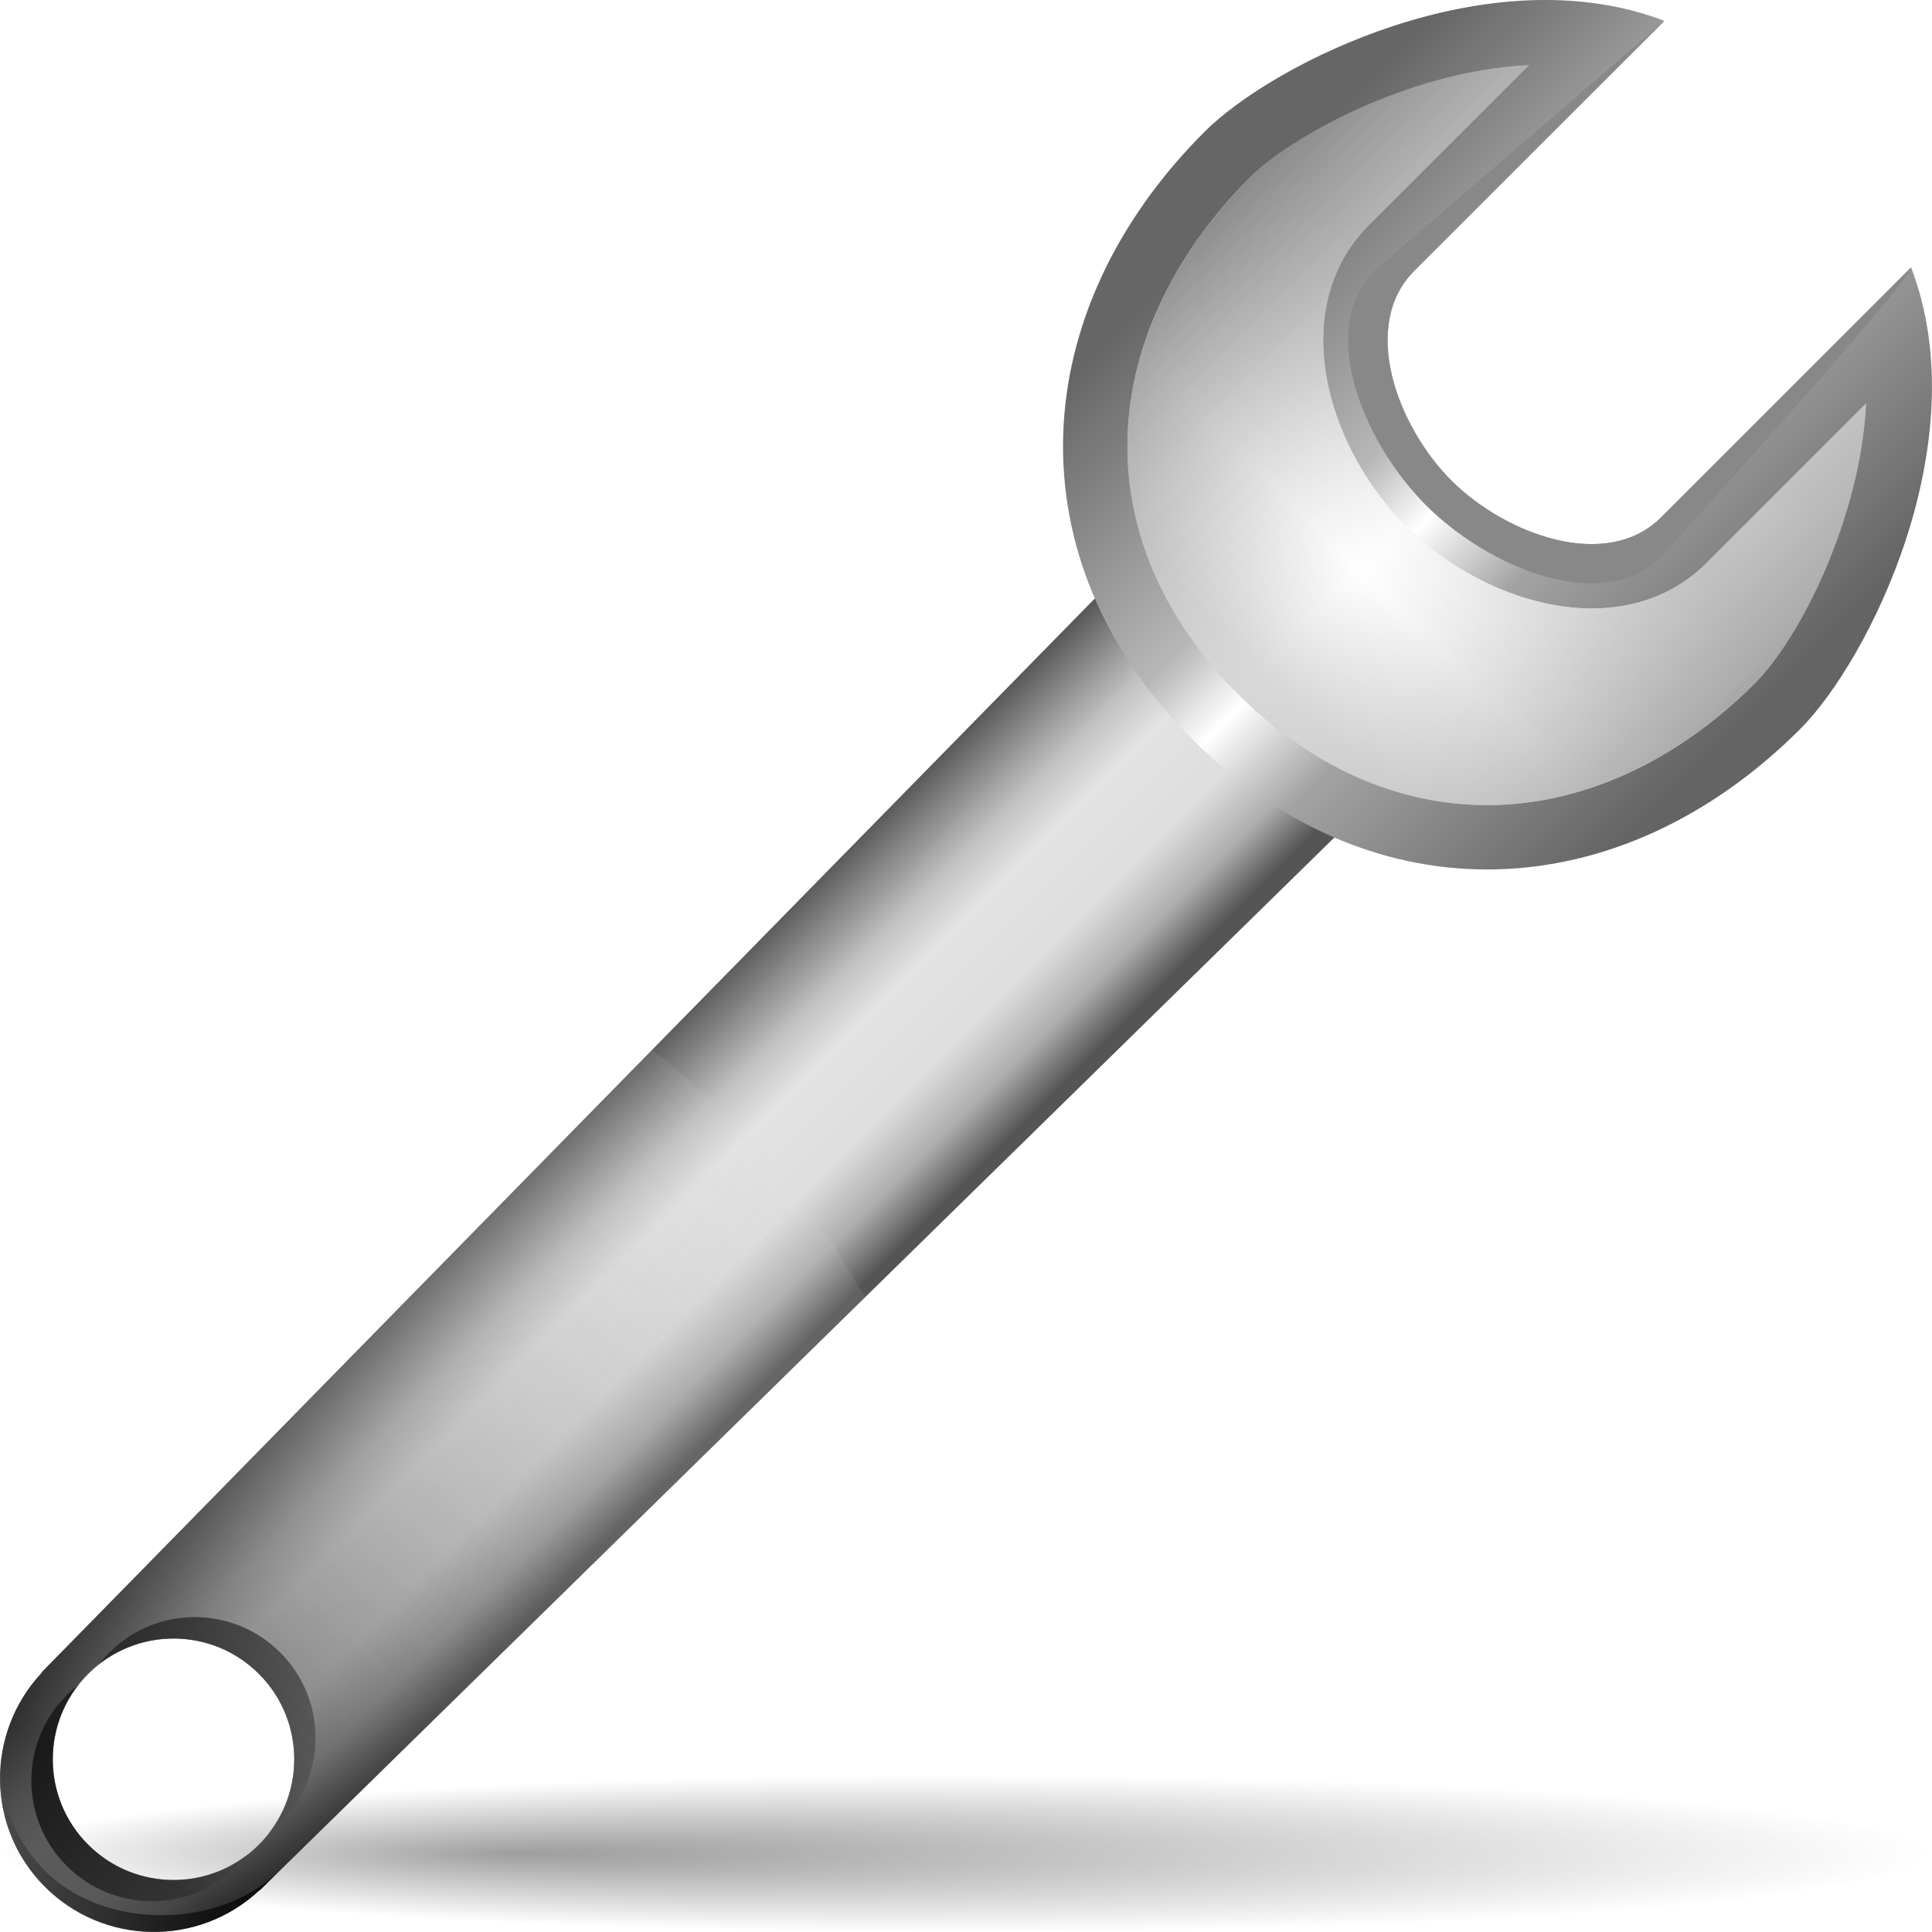
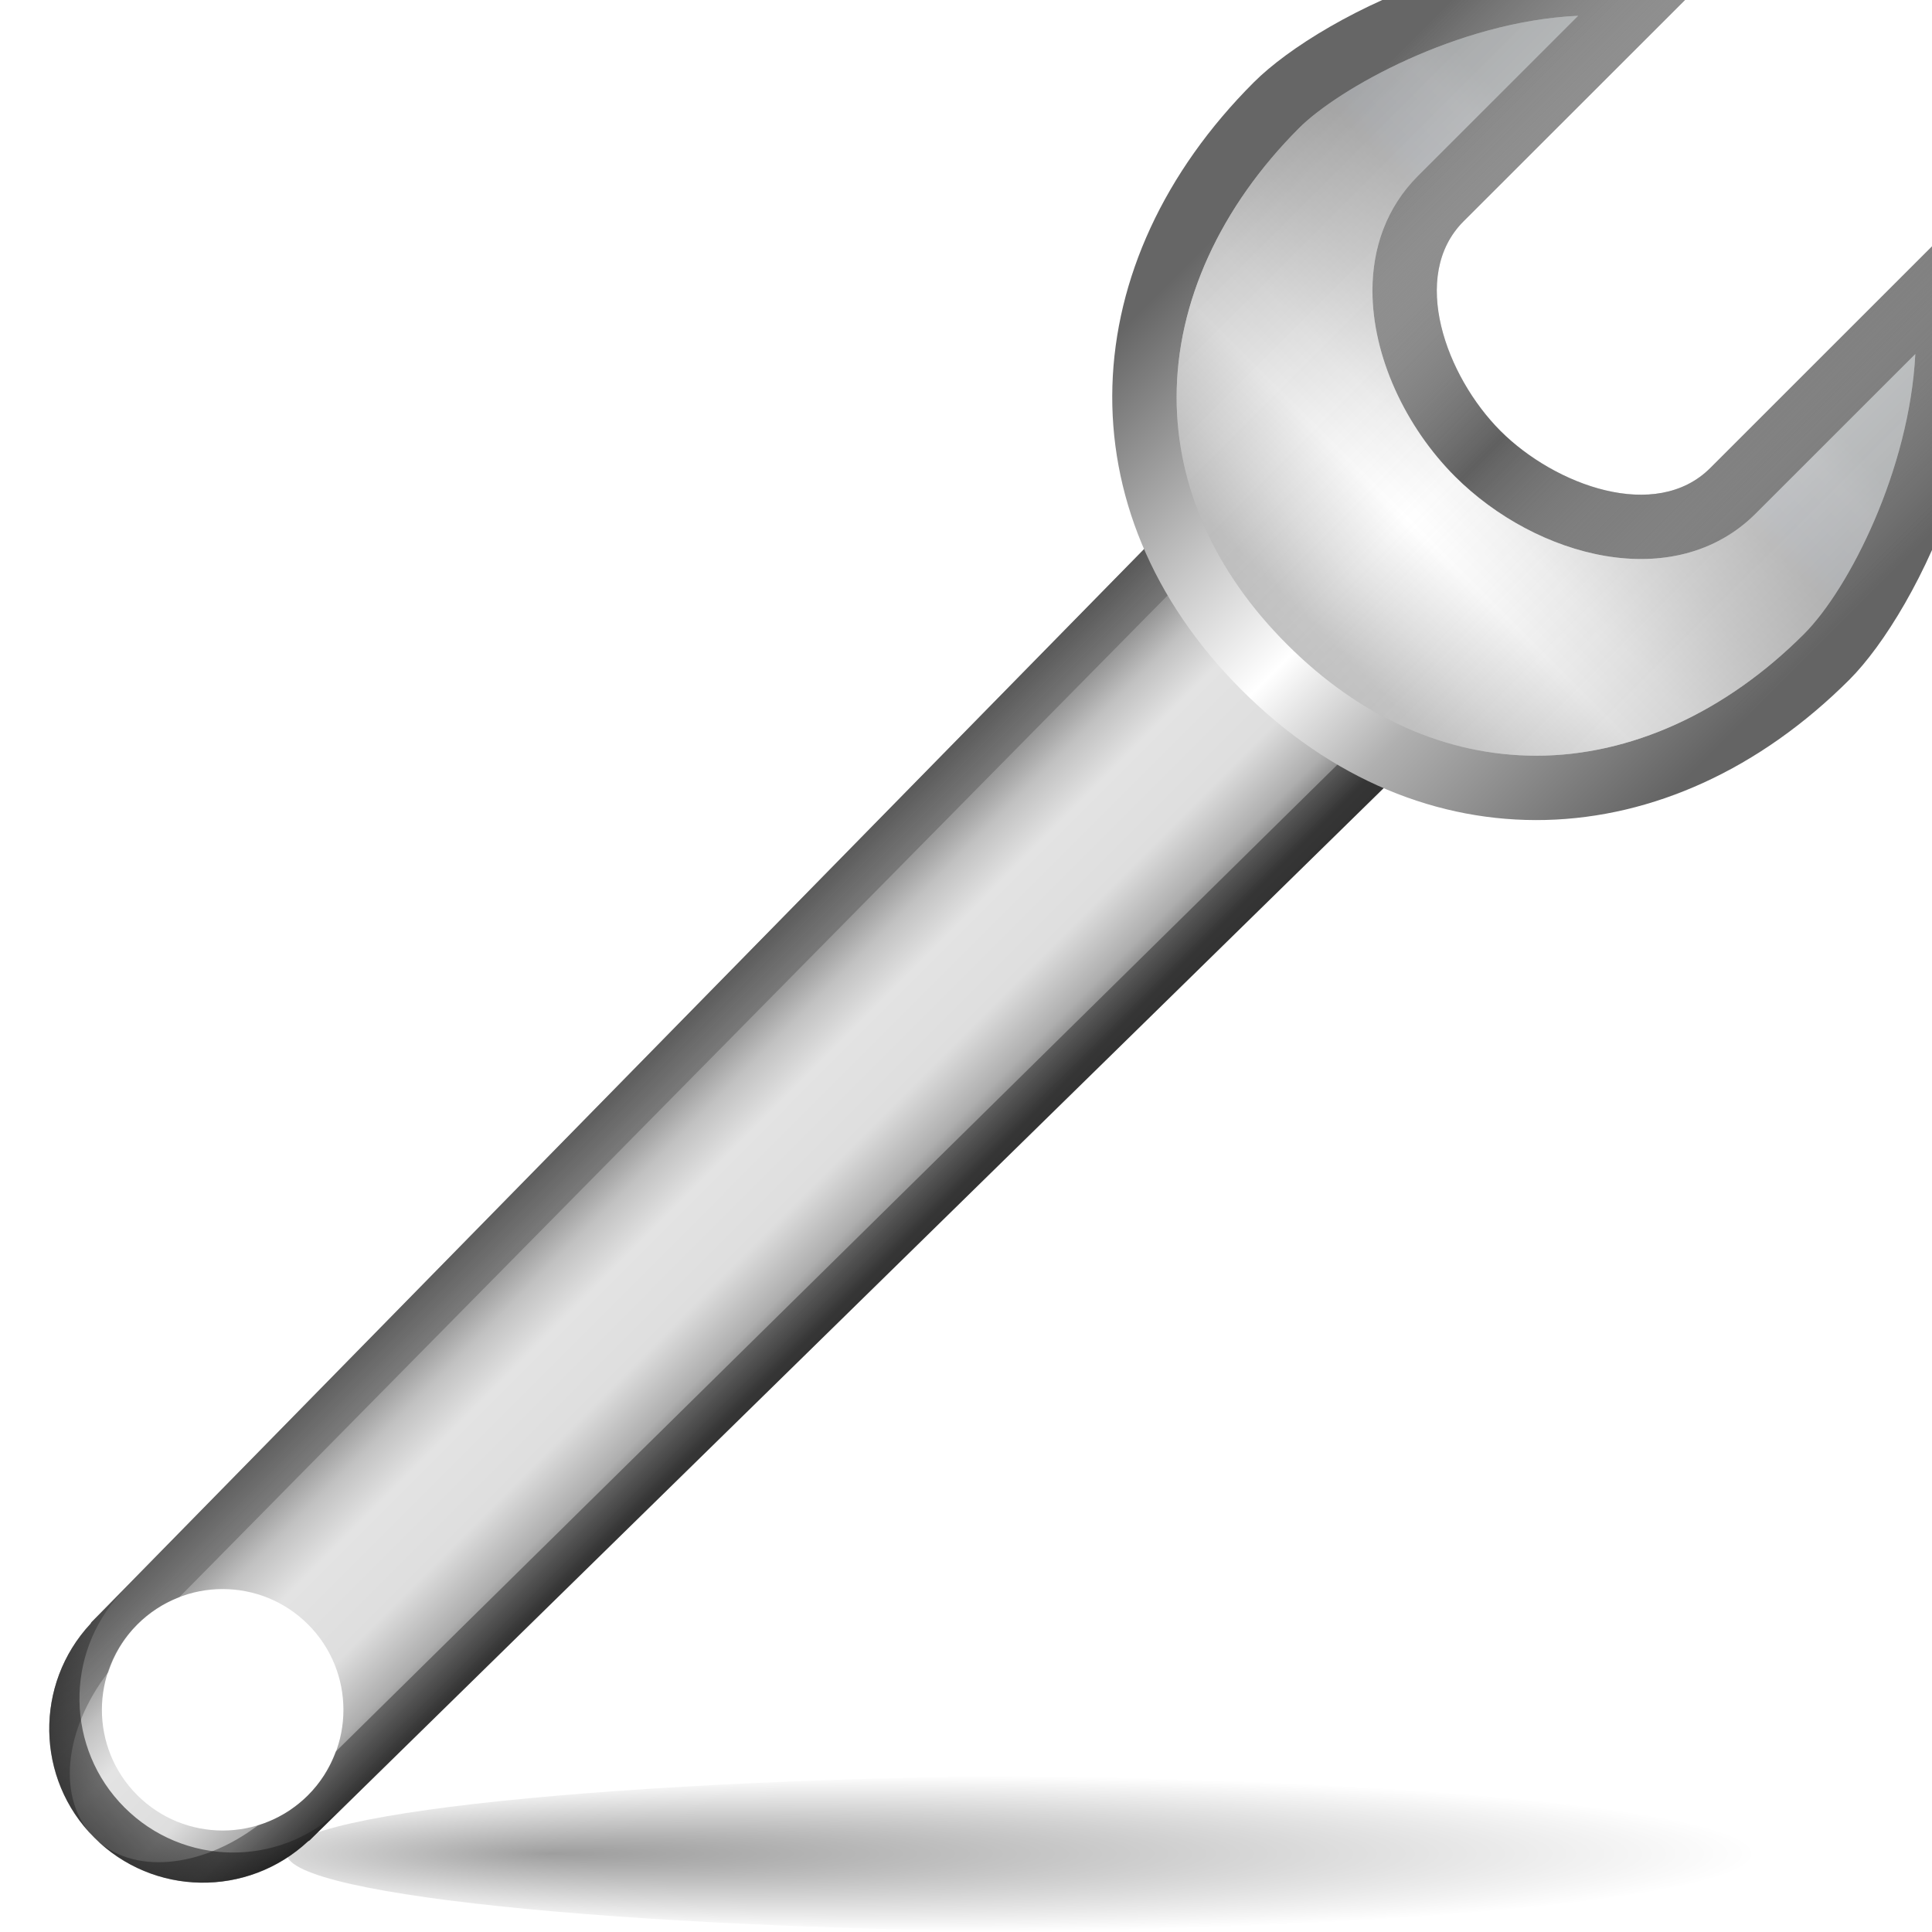
<svg xmlns="http://www.w3.org/2000/svg" xmlns:xlink="http://www.w3.org/1999/xlink" version="1.0" id="Livello_1" width="128" height="128" viewBox="0 0 119.999 120.061" overflow="visible" enable-background="new 0 0 119.999 120.061" xml:space="preserve">
  <defs id="defs127">
+     <linearGradient gradientTransform="translate(6.141644,2.517906)" y2="43.946" x2="105.392" y1="6.433" x1="67.88" gradientUnits="userSpaceOnUse" id="linearGradient11157">
+       <stop id="stop11159" style="stop-color:#757575;stop-opacity:0;" offset="0.095" />
+       <stop offset="0.5" style="stop-color:#606060;stop-opacity:1;" id="stop11165" />
+       <stop id="stop11167" style="stop-color:#646464;stop-opacity:0;" offset="0.935" />
+     </linearGradient>
    <linearGradient id="linearGradient6134">
      <stop id="stop6136" offset="0" style="stop-color:#a3a3a3;stop-opacity:1;" />
      <stop style="stop-color:#ffffff;stop-opacity:0.498;" offset="0.5" id="stop7109" />
      <stop id="stop6138" offset="1" style="stop-color:#838383;stop-opacity:1;" />
    </linearGradient>
    <linearGradient id="linearGradient3291">
      <stop style="stop-color:black;stop-opacity:1" offset="0" id="stop3293" />
      <stop style="stop-color:black;stop-opacity:0" offset="1" id="stop3295" />
    </linearGradient>
-     <radialGradient xlink:href="#linearGradient3291" id="radialGradient3336" gradientUnits="userSpaceOnUse" gradientTransform="matrix(1,0,0,0.197802,0,92.82166)" cx="63.912" cy="115.709" fx="33.953" fy="115.709" r="63.912" />
+     <radialGradient xlink:href="#linearGradient3291" id="radialGradient3336" gradientUnits="userSpaceOnUse" gradientTransform="matrix(1,0,0,0.197802,0,92.82166)" cx="50.437" cy="115.709" fx="20.478" fy="115.709" r="63.912" />
    <linearGradient id="linearGradient6141">
      <stop style="stop-color:#000000;stop-opacity:1;" offset="0" id="stop6143" />
      <stop style="stop-color:#ffffff;stop-opacity:0;" offset="1" id="stop6145" />
    </linearGradient>
    <linearGradient gradientTransform="translate(-3.0255781e-2,3.056501e-4)" id="linearGradient5166" gradientUnits="userSpaceOnUse" x1="77.543" y1="41.869" x2="88.108" y2="31.303">
      <stop offset="0" style="stop-color:#323232;stop-opacity:1;" id="stop5168" />
      <stop offset="0.757" style="stop-color:#ffffff;stop-opacity:0;" id="stop5170" />
    </linearGradient>
    <linearGradient y2="31.303" x2="88.108" y1="41.869" x1="77.543" gradientUnits="userSpaceOnUse" id="XMLID_16_" gradientTransform="translate(-3.0255781e-2,3.056501e-4)">
      <stop id="stop92" style="stop-color:#ffffff;stop-opacity:1;" offset="0" />
      <stop id="stop106" style="stop-color:#ffffff;stop-opacity:0.019;" offset="0.757" />
    </linearGradient>
    <linearGradient xlink:href="#XMLID_18_" id="linearGradient3295" gradientUnits="userSpaceOnUse" gradientTransform="matrix(0.7074656,-0.7074656,0.7071068,0.7071068,-18.74917,36.53965)" x1="-6.165" y1="112.505" x2="11.018" y2="112.505" />
    <linearGradient xlink:href="#XMLID_17_" id="linearGradient3298" gradientUnits="userSpaceOnUse" gradientTransform="matrix(1.000244,-2.5378062e-4,-2.5378062e-4,1.000244,8.634784,-24.63213)" x1="38.758" y1="7.428" x2="63.923" y2="7.428" />
    <linearGradient xlink:href="#XMLID_15_" id="linearGradient3304" gradientUnits="userSpaceOnUse" gradientTransform="matrix(0.7074656,-0.7074656,0.7071068,0.7071068,-24.89579,39.12585)" x1="76.919" y1="43.144" x2="100.641" y2="19.421" />
    <linearGradient xlink:href="#XMLID_14_" id="linearGradient3307" gradientUnits="userSpaceOnUse" gradientTransform="matrix(0.7074656,-0.7074656,0.7071068,0.7071068,-18.74917,36.53965)" x1="67.88" y1="6.433" x2="105.392" y2="43.946" />
    <linearGradient xlink:href="#XMLID_13_" id="linearGradient3310" gradientUnits="userSpaceOnUse" gradientTransform="matrix(-0.7074656,0.7074656,-0.7071068,-0.7071068,101.2385,185.7875)" x1="-0.478" y1="105.059" x2="6.316" y2="111.852" />
    <linearGradient xlink:href="#XMLID_12_" id="linearGradient3313" gradientUnits="userSpaceOnUse" gradientTransform="matrix(-0.7074656,0.7074656,-0.7071068,-0.7071068,107.3851,183.2013)" x1="1.35" y1="103.232" x2="8.144" y2="110.026" />
    <linearGradient id="XMLID_10_" gradientUnits="userSpaceOnUse" x1="61.969" y1="88.431" x2="40.816" y2="88.431" gradientTransform="matrix(0.7074589,0.7071,-0.7074589,0.7071,68.76314,-21.37369)">
      <stop offset="0.053" style="stop-color:#555555" id="stop10" />
      <stop offset="0.197" style="stop-color:#aeaeae;stop-opacity:1;" id="stop12" />
      <stop offset="0.363" style="stop-color:#dedede;stop-opacity:1;" id="stop14" />
      <stop offset="0.603" style="stop-color:#e3e3e3;stop-opacity:1;" id="stop16" />
      <stop offset="0.742" style="stop-color:#c1c1c1;stop-opacity:1;" id="stop18" />
      <stop offset="1" style="stop-color:#555555" id="stop20" />
    </linearGradient>
    <linearGradient xlink:href="#XMLID_10_" id="linearGradient10168" gradientUnits="userSpaceOnUse" gradientTransform="matrix(1.562868,-3.9649986e-4,-3.9652886e-4,1.562754,-20.23462,-103.3573)" x1="61.969" y1="88.431" x2="40.816" y2="88.431" />
    <linearGradient xlink:href="#XMLID_10_" id="linearGradient10170" gradientUnits="userSpaceOnUse" gradientTransform="matrix(1.066387,2.7056218e-4,-2.7056218e-4,-1.066387,9.238729,154.2611)" x1="61.969" y1="88.431" x2="40.816" y2="88.431" />
    <linearGradient xlink:href="#XMLID_17_" id="linearGradient10203" x1="56.031" y1="121.5" x2="72.031" y2="121.5" gradientUnits="userSpaceOnUse" />
    <linearGradient xlink:href="#XMLID_17_" id="linearGradient10205" x1="56.031" y1="110.5" x2="72.031" y2="110.5" gradientUnits="userSpaceOnUse" />
    <linearGradient xlink:href="#XMLID_10_" id="linearGradient10219" gradientUnits="userSpaceOnUse" gradientTransform="matrix(1.066387,2.7056218e-4,-2.7056218e-4,-1.066387,9.238729,154.2611)" x1="61.969" y1="88.431" x2="40.816" y2="88.431" />
    <linearGradient xlink:href="#XMLID_17_" id="linearGradient10221" gradientUnits="userSpaceOnUse" x1="56.031" y1="110.5" x2="72.031" y2="110.5" />
    <linearGradient xlink:href="#XMLID_14_" id="linearGradient10223" gradientUnits="userSpaceOnUse" gradientTransform="matrix(0.7074656,-0.7074656,0.7071068,0.7071068,-18.74917,36.53965)" x1="67.88" y1="6.433" x2="105.392" y2="43.946" />
    <linearGradient xlink:href="#XMLID_15_" id="linearGradient10225" gradientUnits="userSpaceOnUse" gradientTransform="matrix(0.7074656,-0.7074656,0.7071068,0.7071068,-24.89579,39.12585)" x1="76.919" y1="43.144" x2="100.641" y2="19.421" />
    <linearGradient xlink:href="#XMLID_16_" id="linearGradient10227" gradientUnits="userSpaceOnUse" gradientTransform="matrix(0.7074656,-0.7074656,0.7071068,0.7071068,-24.89579,39.12585)" x1="76.281" y1="43.06" x2="86.611" y2="31.303" />
    <linearGradient xlink:href="#XMLID_17_" id="linearGradient10229" gradientUnits="userSpaceOnUse" gradientTransform="matrix(1.000244,-2.5378062e-4,-2.5378062e-4,1.000244,8.634784,-24.63213)" x1="38.758" y1="7.428" x2="63.923" y2="7.428" />
    <linearGradient xlink:href="#XMLID_17_" id="linearGradient10231" gradientUnits="userSpaceOnUse" x1="56.031" y1="121.5" x2="72.031" y2="121.5" />
    <linearGradient xlink:href="#XMLID_18_" id="linearGradient10233" gradientUnits="userSpaceOnUse" gradientTransform="matrix(0.7074656,-0.7074656,0.7071068,0.7071068,-18.74917,36.53965)" x1="-6.165" y1="112.505" x2="11.018" y2="112.505" />
-     <linearGradient xlink:href="#XMLID_18_" id="linearGradient10236" gradientUnits="userSpaceOnUse" gradientTransform="matrix(1.000508,0,0,1,6.142797,2.517816)" x1="-6.165" y1="112.505" x2="11.018" y2="112.505" />
-     <linearGradient xlink:href="#XMLID_17_" id="linearGradient10239" gradientUnits="userSpaceOnUse" x1="56.031" y1="121.5" x2="72.031" y2="121.5" gradientTransform="matrix(0.6632486,0.6632486,-0.6632486,0.6632486,45.21604,-10.08381)" />
    <linearGradient xlink:href="#XMLID_17_" id="linearGradient10242" gradientUnits="userSpaceOnUse" gradientTransform="matrix(0.7074589,0.7071,-0.7074589,0.7071,68.76116,-21.37378)" x1="38.758" y1="7.428" x2="63.923" y2="7.428" />
    <linearGradient xlink:href="#XMLID_16_" id="linearGradient10245" gradientUnits="userSpaceOnUse" gradientTransform="matrix(1.000508,0,0,1,-3.223487e-2,2.1565487e-4)" x1="76.281" y1="43.06" x2="86.611" y2="31.303" />
-     <linearGradient xlink:href="#XMLID_15_" id="linearGradient10248" gradientUnits="userSpaceOnUse" gradientTransform="matrix(1.000508,0,0,1,-3.223487e-2,2.1565487e-4)" x1="76.919" y1="43.144" x2="100.641" y2="19.421" />
-     <linearGradient xlink:href="#XMLID_14_" id="linearGradient10251" gradientUnits="userSpaceOnUse" gradientTransform="matrix(1.000508,0,0,1,6.142797,2.517816)" x1="67.88" y1="6.433" x2="105.392" y2="43.946" />
-     <linearGradient xlink:href="#XMLID_17_" id="linearGradient10254" gradientUnits="userSpaceOnUse" x1="56.031" y1="110.5" x2="72.031" y2="110.5" gradientTransform="matrix(0.6632486,0.6632486,-0.6632486,0.6632486,45.21604,-10.08381)" />
-     <linearGradient xlink:href="#XMLID_10_" id="linearGradient10257" gradientUnits="userSpaceOnUse" gradientTransform="matrix(0.7071,0.7074589,0.7071,-0.7074589,-50.96987,98.35725)" x1="61.969" y1="88.431" x2="40.816" y2="88.431" />
    <linearGradient xlink:href="#linearGradient6141" id="linearGradient6147" x1="7.249" y1="120.251" x2="57.626" y2="69.874" gradientUnits="userSpaceOnUse" />
-     <linearGradient xlink:href="#linearGradient6134" id="linearGradient6132" gradientUnits="userSpaceOnUse" gradientTransform="matrix(1.000508,0,0,1,-3.223487e-2,2.1565487e-4)" x1="107.483" y1="45.495" x2="74.391" y2="12.387" spreadMethod="pad" />
+     <linearGradient xlink:href="#XMLID_18_" id="linearGradient3311" gradientUnits="userSpaceOnUse" gradientTransform="matrix(0.7074589,0.7071,-0.7074589,0.7071,95.27256,-47.89607)" x1="40.414" y1="102.065" x2="61.973" y2="102.071" />
+     <linearGradient xlink:href="#linearGradient6134" id="linearGradient3314" gradientUnits="userSpaceOnUse" gradientTransform="matrix(1.000508,0,0,1,3.025873,-3.068776)" spreadMethod="pad" x1="107.483" y1="45.495" x2="74.391" y2="12.387" />
+     <linearGradient xlink:href="#XMLID_18_" id="linearGradient3317" gradientUnits="userSpaceOnUse" gradientTransform="matrix(1.000508,0,0,1,9.200905,-0.551176)" x1="-6.165" y1="112.505" x2="11.018" y2="112.505" />
+     <linearGradient xlink:href="#XMLID_15_" id="linearGradient3324" gradientUnits="userSpaceOnUse" gradientTransform="matrix(1.000508,0,0,1,3.025873,-3.068776)" x1="76.919" y1="43.144" x2="100.641" y2="19.421" />
+     <linearGradient xlink:href="#XMLID_14_" id="linearGradient3327" gradientUnits="userSpaceOnUse" gradientTransform="matrix(1.000508,0,0,1,9.200905,-0.551176)" x1="67.88" y1="6.433" x2="105.392" y2="43.946" />
+     <linearGradient xlink:href="#XMLID_10_" id="linearGradient3333" gradientUnits="userSpaceOnUse" gradientTransform="matrix(0.7071,0.7074589,0.7071,-0.7074589,-47.91177,95.28826)" x1="61.969" y1="88.431" x2="40.816" y2="88.431" />
+     <linearGradient xlink:href="#linearGradient11157" id="linearGradient11169" gradientUnits="userSpaceOnUse" gradientTransform="matrix(1.000508,0,0,1,9.200905,-0.551176)" x1="67.88" y1="6.433" x2="105.392" y2="43.946" />
+     <linearGradient xlink:href="#linearGradient3291" id="linearGradient13119" gradientUnits="userSpaceOnUse" gradientTransform="matrix(0.7538579,-0.7542405,0.7538579,0.7542405,-51.04703,26.41087)" x1="-28.612" y1="96.109" x2="-5.8" y2="96.115" />
  </defs>
  <linearGradient id="XMLID_11_" gradientUnits="userSpaceOnUse" x1="41.189" y1="80.102" x2="27.645" y2="66.558" gradientTransform="translate(8.707544,3.581406)">
    <stop offset="0.408" style="stop-color:#f0f0f0;stop-opacity:1;" id="stop25" />
    <stop offset="0.506" style="stop-color:#C3C3C3" id="stop27" />
    <stop offset="0.56" style="stop-color:#8b8b8b;stop-opacity:1;" id="stop29" />
    <stop id="stop12212" style="stop-color:#393939;stop-opacity:1;" offset="0.679" />
  </linearGradient>
  <linearGradient id="XMLID_12_" gradientUnits="userSpaceOnUse" x1="1.35" y1="103.232" x2="8.144" y2="110.026" gradientTransform="matrix(-1,0,0,-1,18.15044,221.9437)">
    <stop offset="0" style="stop-color:#EEEEEE" id="stop36" />
    <stop offset="1" style="stop-color:#BBBBBB" id="stop38" />
  </linearGradient>
  <linearGradient id="XMLID_13_" gradientUnits="userSpaceOnUse" x1="-0.478" y1="105.059" x2="6.316" y2="111.852" gradientTransform="matrix(-1,0,0,-1,11.97854,219.4261)">
    <stop offset="0" style="stop-color:#BBBBBB" id="stop43" />
    <stop offset="1" style="stop-color:#555555" id="stop45" />
  </linearGradient>
  <linearGradient id="XMLID_14_" gradientUnits="userSpaceOnUse" x1="67.88" y1="6.433" x2="105.392" y2="43.946" gradientTransform="translate(6.141644,2.517906)">
    <stop offset="0.095" style="stop-color:#666666;stop-opacity:1;" id="stop50" />
-     <stop id="stop3330" style="stop-color:#b7b7b7;stop-opacity:1;" offset="0.41" />
+     <stop id="stop3330" style="stop-color:#c8c8c8;stop-opacity:1;" offset="0.354" />
    <stop offset="0.505" style="stop-color:#ffffff;stop-opacity:1;" id="stop56" />
-     <stop id="stop3328" style="stop-color:#a3a3a3;stop-opacity:1;" offset="0.63" />
+     <stop id="stop3328" style="stop-color:#b0b0b0;stop-opacity:1;" offset="0.664" />
    <stop offset="0.935" style="stop-color:#646464;stop-opacity:1;" id="stop62" />
  </linearGradient>
  <linearGradient id="XMLID_15_" gradientUnits="userSpaceOnUse" x1="76.919" y1="43.144" x2="100.641" y2="19.421" gradientTransform="translate(-3.0255781e-2,3.056501e-4)">
    <stop offset="0" style="stop-color:#aeaeae;stop-opacity:1;" id="stop67" />
    <stop offset="0.06" style="stop-color:#b2b2b2;stop-opacity:1;" id="stop69" />
    <stop offset="0.181" style="stop-color:#d9d9d9;stop-opacity:1;" id="stop71" />
    <stop offset="0.32" style="stop-color:#ffffff;stop-opacity:1;" id="stop73" />
    <stop offset="0.435" style="stop-color:#f4f4f4;stop-opacity:1;" id="stop75" />
    <stop offset="0.603" style="stop-color:#D4D4D4" id="stop77" />
    <stop offset="0.763" style="stop-color:#BBBBBB" id="stop79" />
    <stop offset="0.808" style="stop-color:#b9bcc1;stop-opacity:1;" id="stop81" />
    <stop offset="0.93" style="stop-color:#bdc0c3;stop-opacity:1;" id="stop83" />
    <stop offset="1" style="stop-color:#b5b9bb;stop-opacity:1;" id="stop85" />
  </linearGradient>
  <linearGradient id="XMLID_17_" gradientUnits="userSpaceOnUse" x1="38.758" y1="7.428" x2="63.923" y2="7.428" gradientTransform="matrix(0.7071,0.7071,-0.7071,0.7071,68.72824,-21.37369)">
    <stop offset="0" style="stop-color:#3a3a3a;stop-opacity:1;" id="stop111" />
    <stop offset="1" style="stop-color:#888888" id="stop115" />
  </linearGradient>
  <linearGradient id="XMLID_18_" gradientUnits="userSpaceOnUse" x1="-6.165" y1="112.505" x2="11.018" y2="112.505" gradientTransform="translate(6.141644,2.517906)">
-     <stop offset="0" style="stop-color:#BBBBBB" id="stop120" />
+     <stop offset="0" style="stop-color:#5c5c5c;stop-opacity:1;" id="stop120" />
    <stop offset="1" style="stop-color:#000000" id="stop122" />
  </linearGradient>
-   <path style="opacity:0.381;fill:url(#radialGradient3336);fill-opacity:1;fill-rule:nonzero;stroke:none;stroke-width:0;stroke-linecap:round;stroke-linejoin:round;stroke-miterlimit:4;stroke-dasharray:none;stroke-dashoffset:4;stroke-opacity:1" id="path1563" d="M 127.824 115.709 A 63.912 12.642 0 1 1  0,115.709 A 63.912 12.642 0 1 1  127.824 115.709 z" transform="matrix(0.939264,0,0,0.3849253,-3.0936658e-2,70.65539)" />
-   <path style="fill:url(#linearGradient10257);fill-opacity:1.0" d="M 76.409,31.804 C 75.443,30.925 74.358,30.748 72.741,32.364 L 2.602,103.871 C 2.57,103.903 2.569,103.939 2.54,103.974 C -0.954,107.73 -0.89,113.605 2.768,117.26 C 6.426,120.916 12.298,120.983 16.054,117.488 C 16.089,117.46 16.126,117.457 16.157,117.426 L 87.726,47.308 C 90.961,44.077 86.953,42.972 84.679,40.696 L 79.373,35.39 C 78.234,34.252 77.376,32.684 76.409,31.804 z M 16.054,104.016 C 18.985,106.947 18.986,111.698 16.054,114.628 C 13.124,117.556 8.375,117.557 5.442,114.628 C 2.509,111.698 2.511,106.947 5.442,104.016 C 8.373,101.086 13.121,101.086 16.054,104.016 z " id="path10166" />
-   <path style="fill:url(#linearGradient10254)" d="M 17.38,102.689 C 14.448,99.76 9.699,99.76 6.768,102.689 C 6.543,102.915 6.337,103.148 6.147,103.394 C 9.091,101.11 13.348,101.313 16.054,104.016 C 18.759,106.721 18.966,110.98 16.676,113.923 C 16.921,113.732 17.155,113.526 17.38,113.301 C 20.313,110.372 20.311,105.62 17.38,102.689 z " id="path10186" />
-   <path d="M 118.731,16.62 L 103.195,32.15 C 99.808,35.534 93.549,33.235 90.161,29.85 C 86.777,26.465 84.476,20.211 87.86,16.825 L 103.4,1.296 C 92.524,-2.862 79.068,3.945 74.83,8.181 C 63.636,19.367 62.838,34.722 74.065,45.942 C 85.286,57.16 100.649,56.49 111.842,45.303 C 116.08,41.066 122.891,27.489 118.731,16.62 z " id="path64" style="fill:url(#linearGradient10251)" />
-   <path d="M 77.659,11.009 C 72.741,15.925 70.031,21.867 70.031,27.741 L 70.03,27.742 C 70.031,33.311 72.405,38.626 76.895,43.113 C 81.422,47.639 86.778,50.031 92.382,50.031 L 92.382,50.031 C 98.23,50.031 104.135,47.348 109.011,42.474 C 111.823,39.664 115.571,32.245 115.935,25.071 C 111.356,29.647 106.024,34.977 106.024,34.977 C 100.962,40.037 92.38,37.724 87.331,32.68 C 84.26,29.607 82.198,25.228 82.198,21.129 C 82.199,18.494 83.051,15.977 85.029,13.997 C 85.03,13.996 90.525,8.504 94.983,4.049 C 87.471,4.397 80.05,8.621 77.659,11.009 z " id="path87" style="fill:url(#linearGradient10248);fill-opacity:1.0" />
-   <path d="M 85.387,16.818 C 81.792,20.411 84.662,27.477 88.593,31.406 C 92.528,35.337 99.594,38.205 103.19,34.613 C 103.19,34.613 118.964,17.234 118.73,16.62 L 103.194,32.15 C 99.807,35.534 93.548,33.235 90.16,29.85 C 86.776,26.465 84.475,20.211 87.859,16.825 L 103.399,1.296 L 85.387,16.818 z " id="path117" style="fill:#888888" />
-   <path style="fill:url(#linearGradient10239)" d="M 4.82,104.72 C 4.573,104.912 4.343,105.115 4.115,105.342 C 1.184,108.273 1.183,113.024 4.115,115.954 C 7.048,118.884 11.798,118.882 14.727,115.954 C 14.953,115.729 15.158,115.495 15.349,115.249 C 12.406,117.536 8.149,117.332 5.442,114.628 C 2.735,111.923 2.531,107.664 4.82,104.72 z " id="path10190" />
-   <path d="M 2.769,116.261 C 1.024,114.517 0.104,112.269 -0.011,109.986 C -0.152,112.601 0.767,115.263 2.769,117.261 C 6.427,120.917 12.302,120.99 16.058,117.495 C 16.093,117.467 16.135,117.446 16.166,117.415 L 17.166,116.416 C 13.411,119.909 6.427,119.917 2.769,116.261 z " id="path124" style="fill:url(#linearGradient10236)" />
-   <path style="fill:url(#linearGradient6147);fill-opacity:1.0;fill-rule:nonzero;opacity:0.6" d="M 43.219 69.562 L 2.812 110.75 C 2.778 110.784 2.781 110.806 2.75 110.844 C -0.975 114.848 -0.931 121.103 2.969 125 C 6.868 128.898 13.152 128.976 17.156 125.25 C 17.194 125.22 17.217 125.221 17.25 125.188 L 57.312 85.938 C 53.669 79.551 48.862 73.98 43.219 69.562 z M 11.5 108.562 C 13.547 108.562 15.593 109.345 17.156 110.906 C 20.281 114.031 20.283 119.096 17.156 122.219 C 14.033 125.34 8.97 125.342 5.844 122.219 C 2.717 119.095 2.719 114.031 5.844 110.906 C 7.406 109.345 9.453 108.563 11.5 108.562 z " id="path2236" transform="matrix(0.9379752,0,0,0.9379752,-3.0914126e-2,0)" />
-   <path style="fill:url(#linearGradient6132);fill-opacity:1.0" id="path6130" d="M 77.659,11.009 C 72.741,15.925 70.031,21.867 70.031,27.741 L 70.03,27.742 C 70.031,33.311 72.405,38.626 76.895,43.113 C 81.422,47.639 86.778,50.031 92.382,50.031 L 92.382,50.031 C 98.23,50.031 104.135,47.348 109.011,42.474 C 111.823,39.664 115.571,32.245 115.935,25.071 C 111.356,29.647 106.024,34.977 106.024,34.977 C 100.962,40.037 92.38,37.724 87.331,32.68 C 84.26,29.607 82.198,25.228 82.198,21.129 C 82.199,18.494 83.051,15.977 85.029,13.997 C 85.03,13.996 90.525,8.504 94.983,4.049 C 87.471,4.397 80.05,8.621 77.659,11.009 z " />
+   <path style="opacity:0.381;fill:url(#radialGradient3336);fill-opacity:1;fill-rule:nonzero;stroke:none;stroke-width:0;stroke-linecap:round;stroke-linejoin:round;stroke-miterlimit:4;stroke-dasharray:none;stroke-dashoffset:4;stroke-opacity:1" id="path1563" d="M 127.824 115.709 A 63.912 12.642 0 1 1  0,115.709 A 63.912 12.642 0 1 1  127.824 115.709 z" transform="matrix(0.7998421,0,0,0.3849253,17.79059,70.65539)" />
+   <path style="fill:url(#linearGradient3333);fill-opacity:1" d="M 79.468,28.735 C 78.501,27.856 77.416,27.679 75.799,29.295 L 5.66,100.802 C 5.628,100.834 5.627,100.87 5.598,100.905 C 2.104,104.661 2.168,110.536 5.826,114.191 C 9.484,117.847 15.356,117.914 19.112,114.419 C 19.147,114.391 19.185,114.388 19.216,114.357 L 90.784,44.239 C 94.019,41.008 90.012,39.903 87.737,37.627 L 82.431,32.321 C 81.292,31.183 80.434,29.615 79.468,28.735 z M 19.112,100.947 C 22.043,103.878 22.044,108.629 19.112,111.559 C 16.183,114.487 11.433,114.488 8.5,111.559 C 5.567,108.629 5.569,103.878 8.5,100.947 C 11.431,98.017 16.179,98.017 19.112,100.947 z " id="path10166" />
+   <path style="fill:url(#linearGradient3311);fill-opacity:1.0;opacity:0.4" d="M 91.323,40.558 C 90.95,40.151 90.468,39.773 89.934,39.377 C 90.142,40.004 89.845,40.835 88.608,42.071 L 20.832,108.852 C 20.468,109.839 19.905,110.775 19.112,111.567 C 18.212,112.466 17.14,113.086 16.003,113.433 C 12.457,116.117 8.162,116.534 5.826,114.2 C 9.484,117.856 15.356,117.923 19.112,114.428 C 19.147,114.4 19.184,114.396 19.215,114.365 L 90.784,44.248 C 92.401,42.632 92.204,41.523 91.323,40.558 z M 5.826,114.2 C 3.465,111.841 3.934,107.487 6.696,103.919 C 7.052,102.836 7.638,101.817 8.5,100.955 C 9.266,100.19 10.162,99.621 11.111,99.256 L 77.975,31.48 C 79.229,30.226 80.058,29.954 80.69,30.174 C 80.284,29.632 79.882,29.122 79.467,28.744 C 78.501,27.864 77.415,27.688 75.799,29.304 L 5.66,100.81 C 5.628,100.842 5.627,100.879 5.598,100.914 C 2.104,104.67 2.168,110.545 5.826,114.2 z " id="path3273" />
+   <path d="M 121.789,13.551 L 106.253,29.081 C 102.867,32.465 96.607,30.166 93.219,26.781 C 89.835,23.396 87.534,17.142 90.918,13.756 L 106.458,-1.773 C 95.582,-5.931 82.126,0.876 77.888,5.112 C 66.694,16.298 65.896,31.653 77.123,42.873 C 88.344,54.091 103.707,53.421 114.9,42.234 C 119.138,37.997 125.949,24.42 121.789,13.551 z " id="path64" style="fill:url(#linearGradient3327)" />
+   <path style="fill:url(#linearGradient11169);fill-opacity:1.0" id="path9215" d="M 121.789,13.551 L 106.253,29.081 C 102.867,32.465 96.607,30.166 93.219,26.781 C 89.835,23.396 87.534,17.142 90.918,13.756 L 106.458,-1.773 C 95.582,-5.931 82.126,0.876 77.888,5.112 C 66.694,16.298 103.707,53.421 114.9,42.234 C 119.138,37.997 125.949,24.42 121.789,13.551 z " />
+   <path d="M 80.717,7.94 C 75.799,12.856 73.089,18.798 73.089,24.672 L 73.088,24.673 C 73.089,30.242 75.463,35.557 79.953,40.044 C 84.48,44.57 89.836,46.962 95.44,46.962 L 95.44,46.962 C 101.288,46.962 107.193,44.279 112.069,39.405 C 114.881,36.595 118.63,29.176 118.993,22.002 C 114.414,26.578 109.082,31.908 109.082,31.908 C 104.02,36.968 95.438,34.655 90.389,29.611 C 87.318,26.538 85.257,22.159 85.257,18.06 C 85.258,15.425 86.109,12.908 88.087,10.928 C 88.088,10.927 93.583,5.435 98.041,0.98 C 90.529,1.328 83.109,5.552 80.717,7.94 z " id="path87" style="fill:url(#linearGradient3324);fill-opacity:1" />
+   <path style="fill:url(#linearGradient3314);fill-opacity:1;opacity:0.5" id="path6130" d="M 80.717,7.94 C 75.799,12.856 73.089,18.798 73.089,24.672 L 73.088,24.673 C 73.089,30.242 75.463,35.557 79.953,40.044 C 84.48,44.57 89.836,46.962 95.44,46.962 L 95.44,46.962 C 101.288,46.962 107.193,44.279 112.069,39.405 C 114.881,36.595 118.63,29.176 118.993,22.002 C 114.414,26.578 109.082,31.908 109.082,31.908 C 104.02,36.968 95.438,34.655 90.389,29.611 C 87.318,26.538 85.257,22.159 85.257,18.06 C 85.258,15.425 86.109,12.908 88.087,10.928 C 88.088,10.927 93.583,5.435 98.041,0.98 C 90.529,1.328 83.109,5.552 80.717,7.94 z " />
+   <path style="fill:url(#linearGradient13119);fill-opacity:1.0" d="M 5.656,100.803 C 5.624,100.835 5.626,100.856 5.597,100.891 C 2.103,104.647 2.174,110.543 5.831,114.198 C 9.489,117.854 15.354,117.928 19.11,114.433 C 19.145,114.405 19.196,114.376 19.227,114.345 L 21.103,112.469 C 21.072,112.5 21.021,112.529 20.986,112.557 C 17.23,116.052 11.365,115.979 7.707,112.323 C 4.05,108.668 3.979,102.771 7.473,99.015 C 7.502,98.98 7.499,98.959 7.532,98.927 L 5.656,100.803 z " id="path13126" />
</svg>
